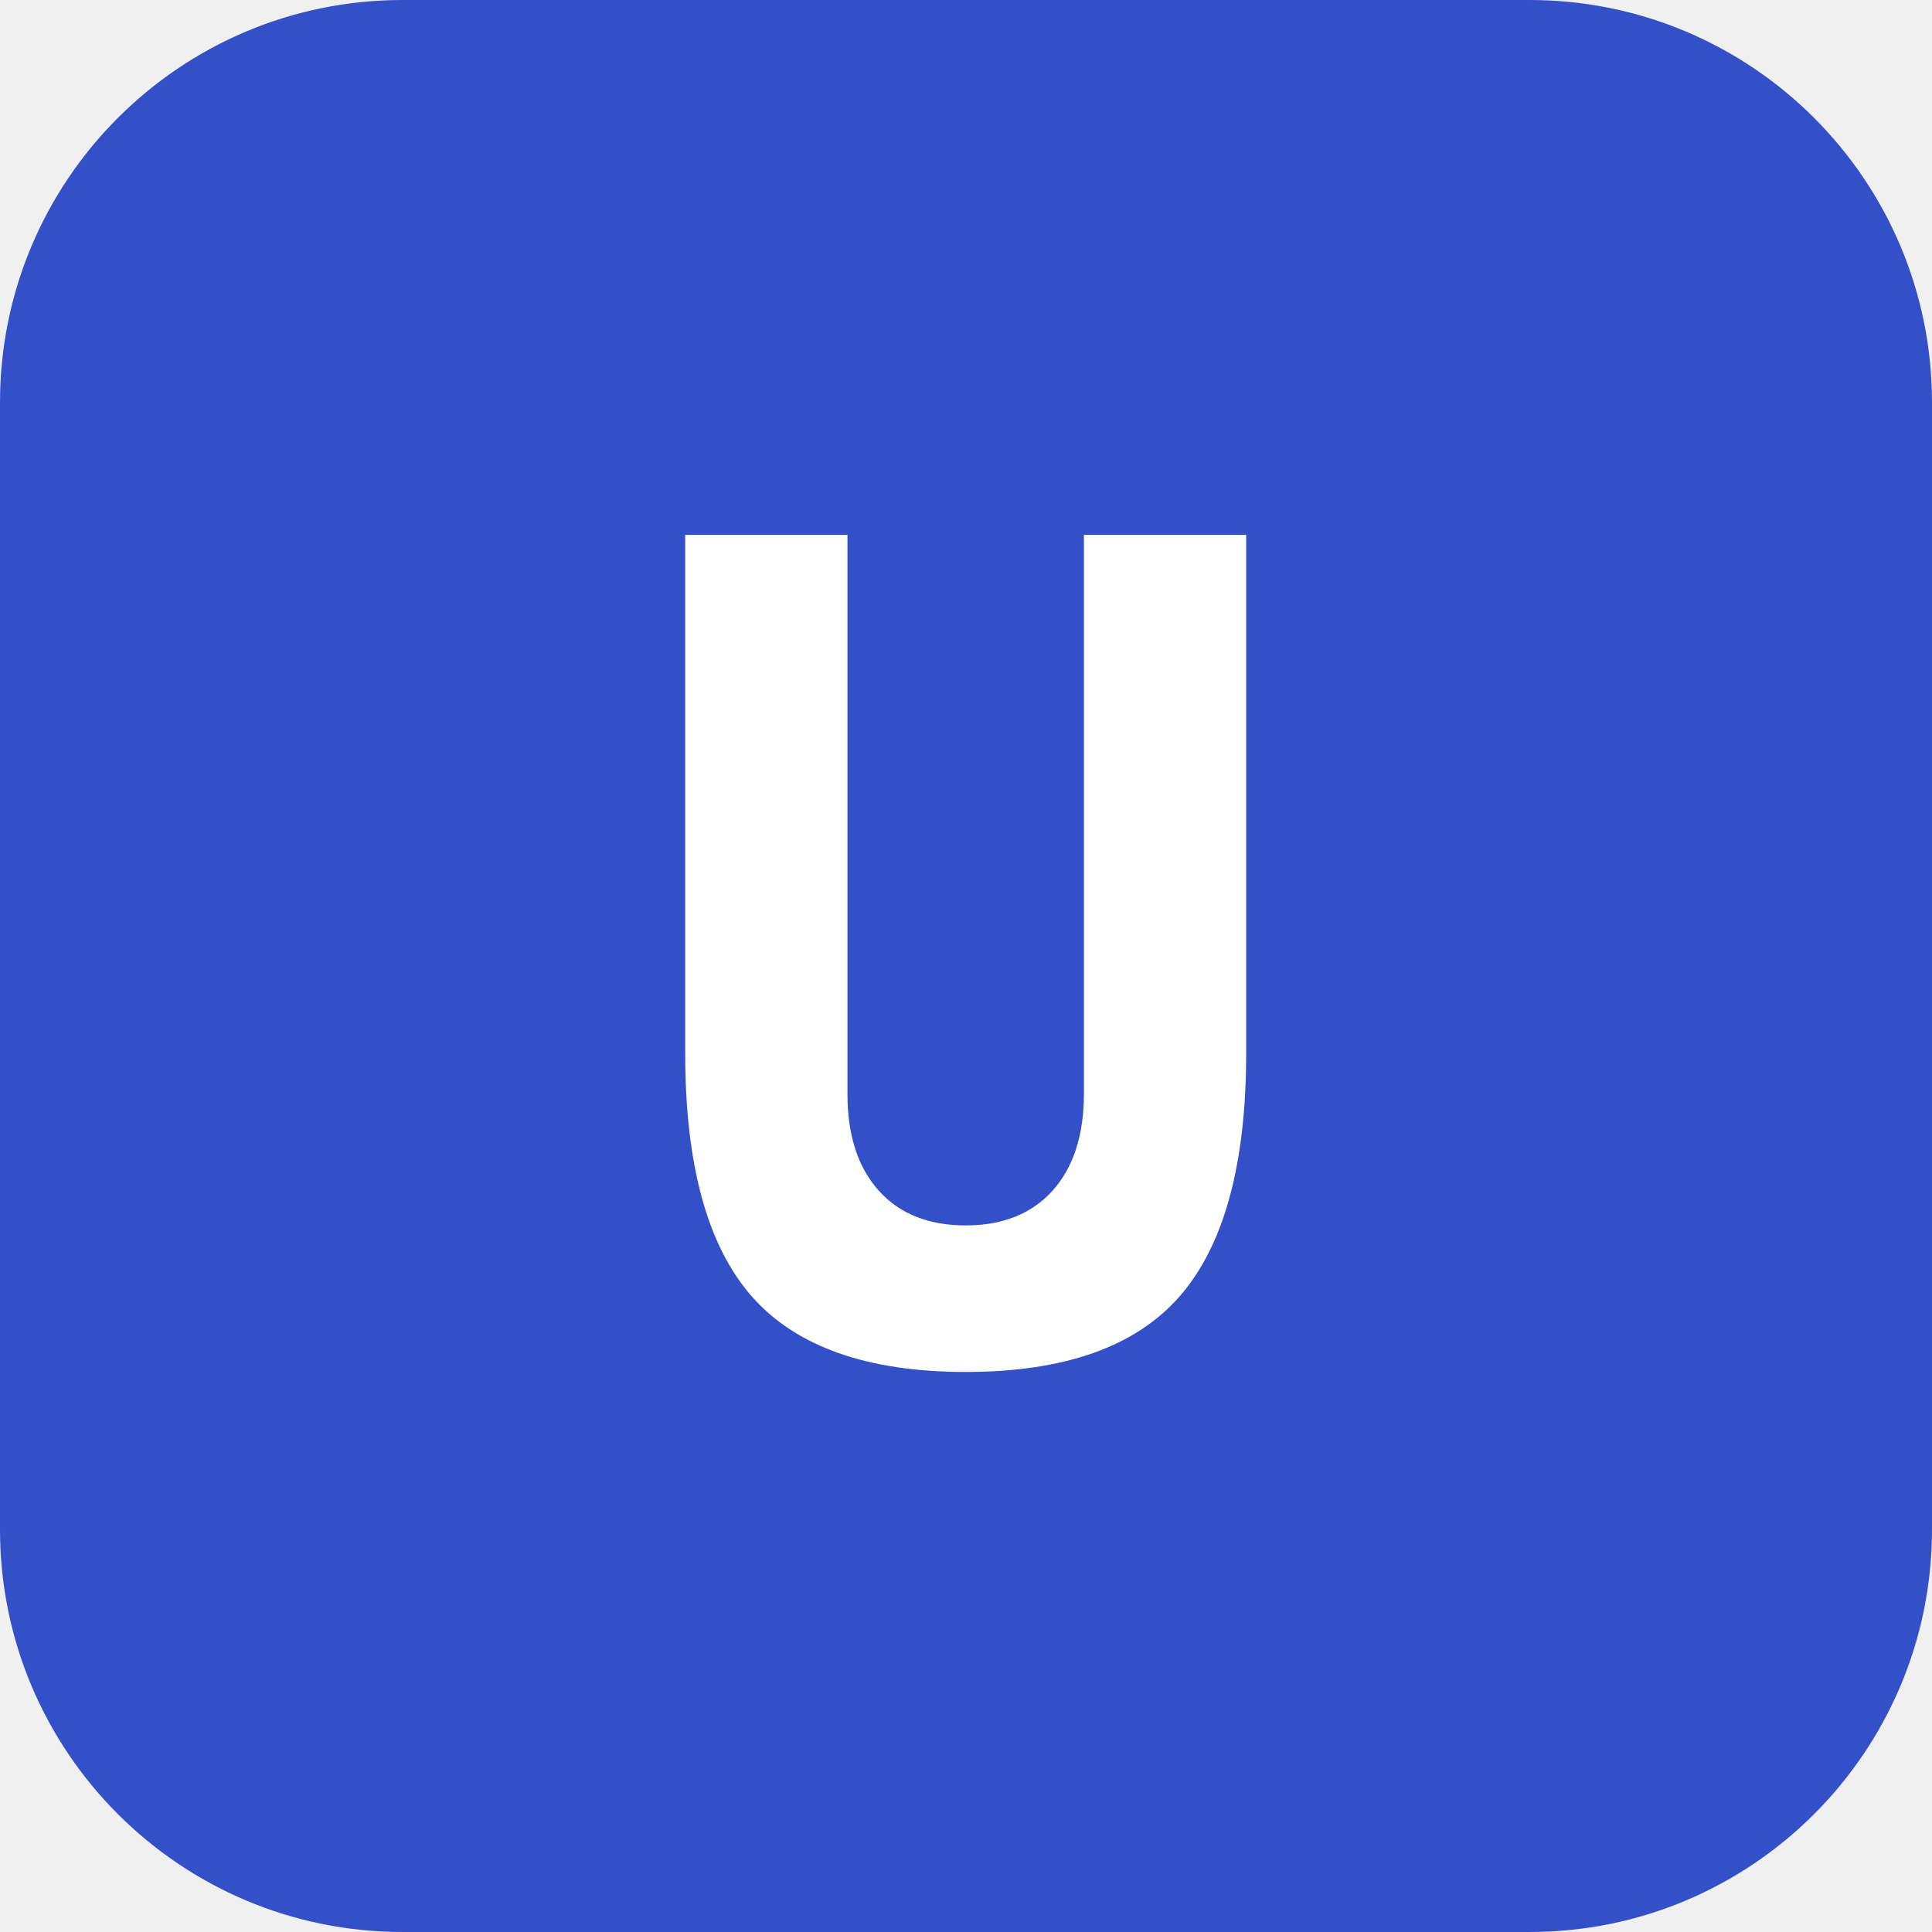
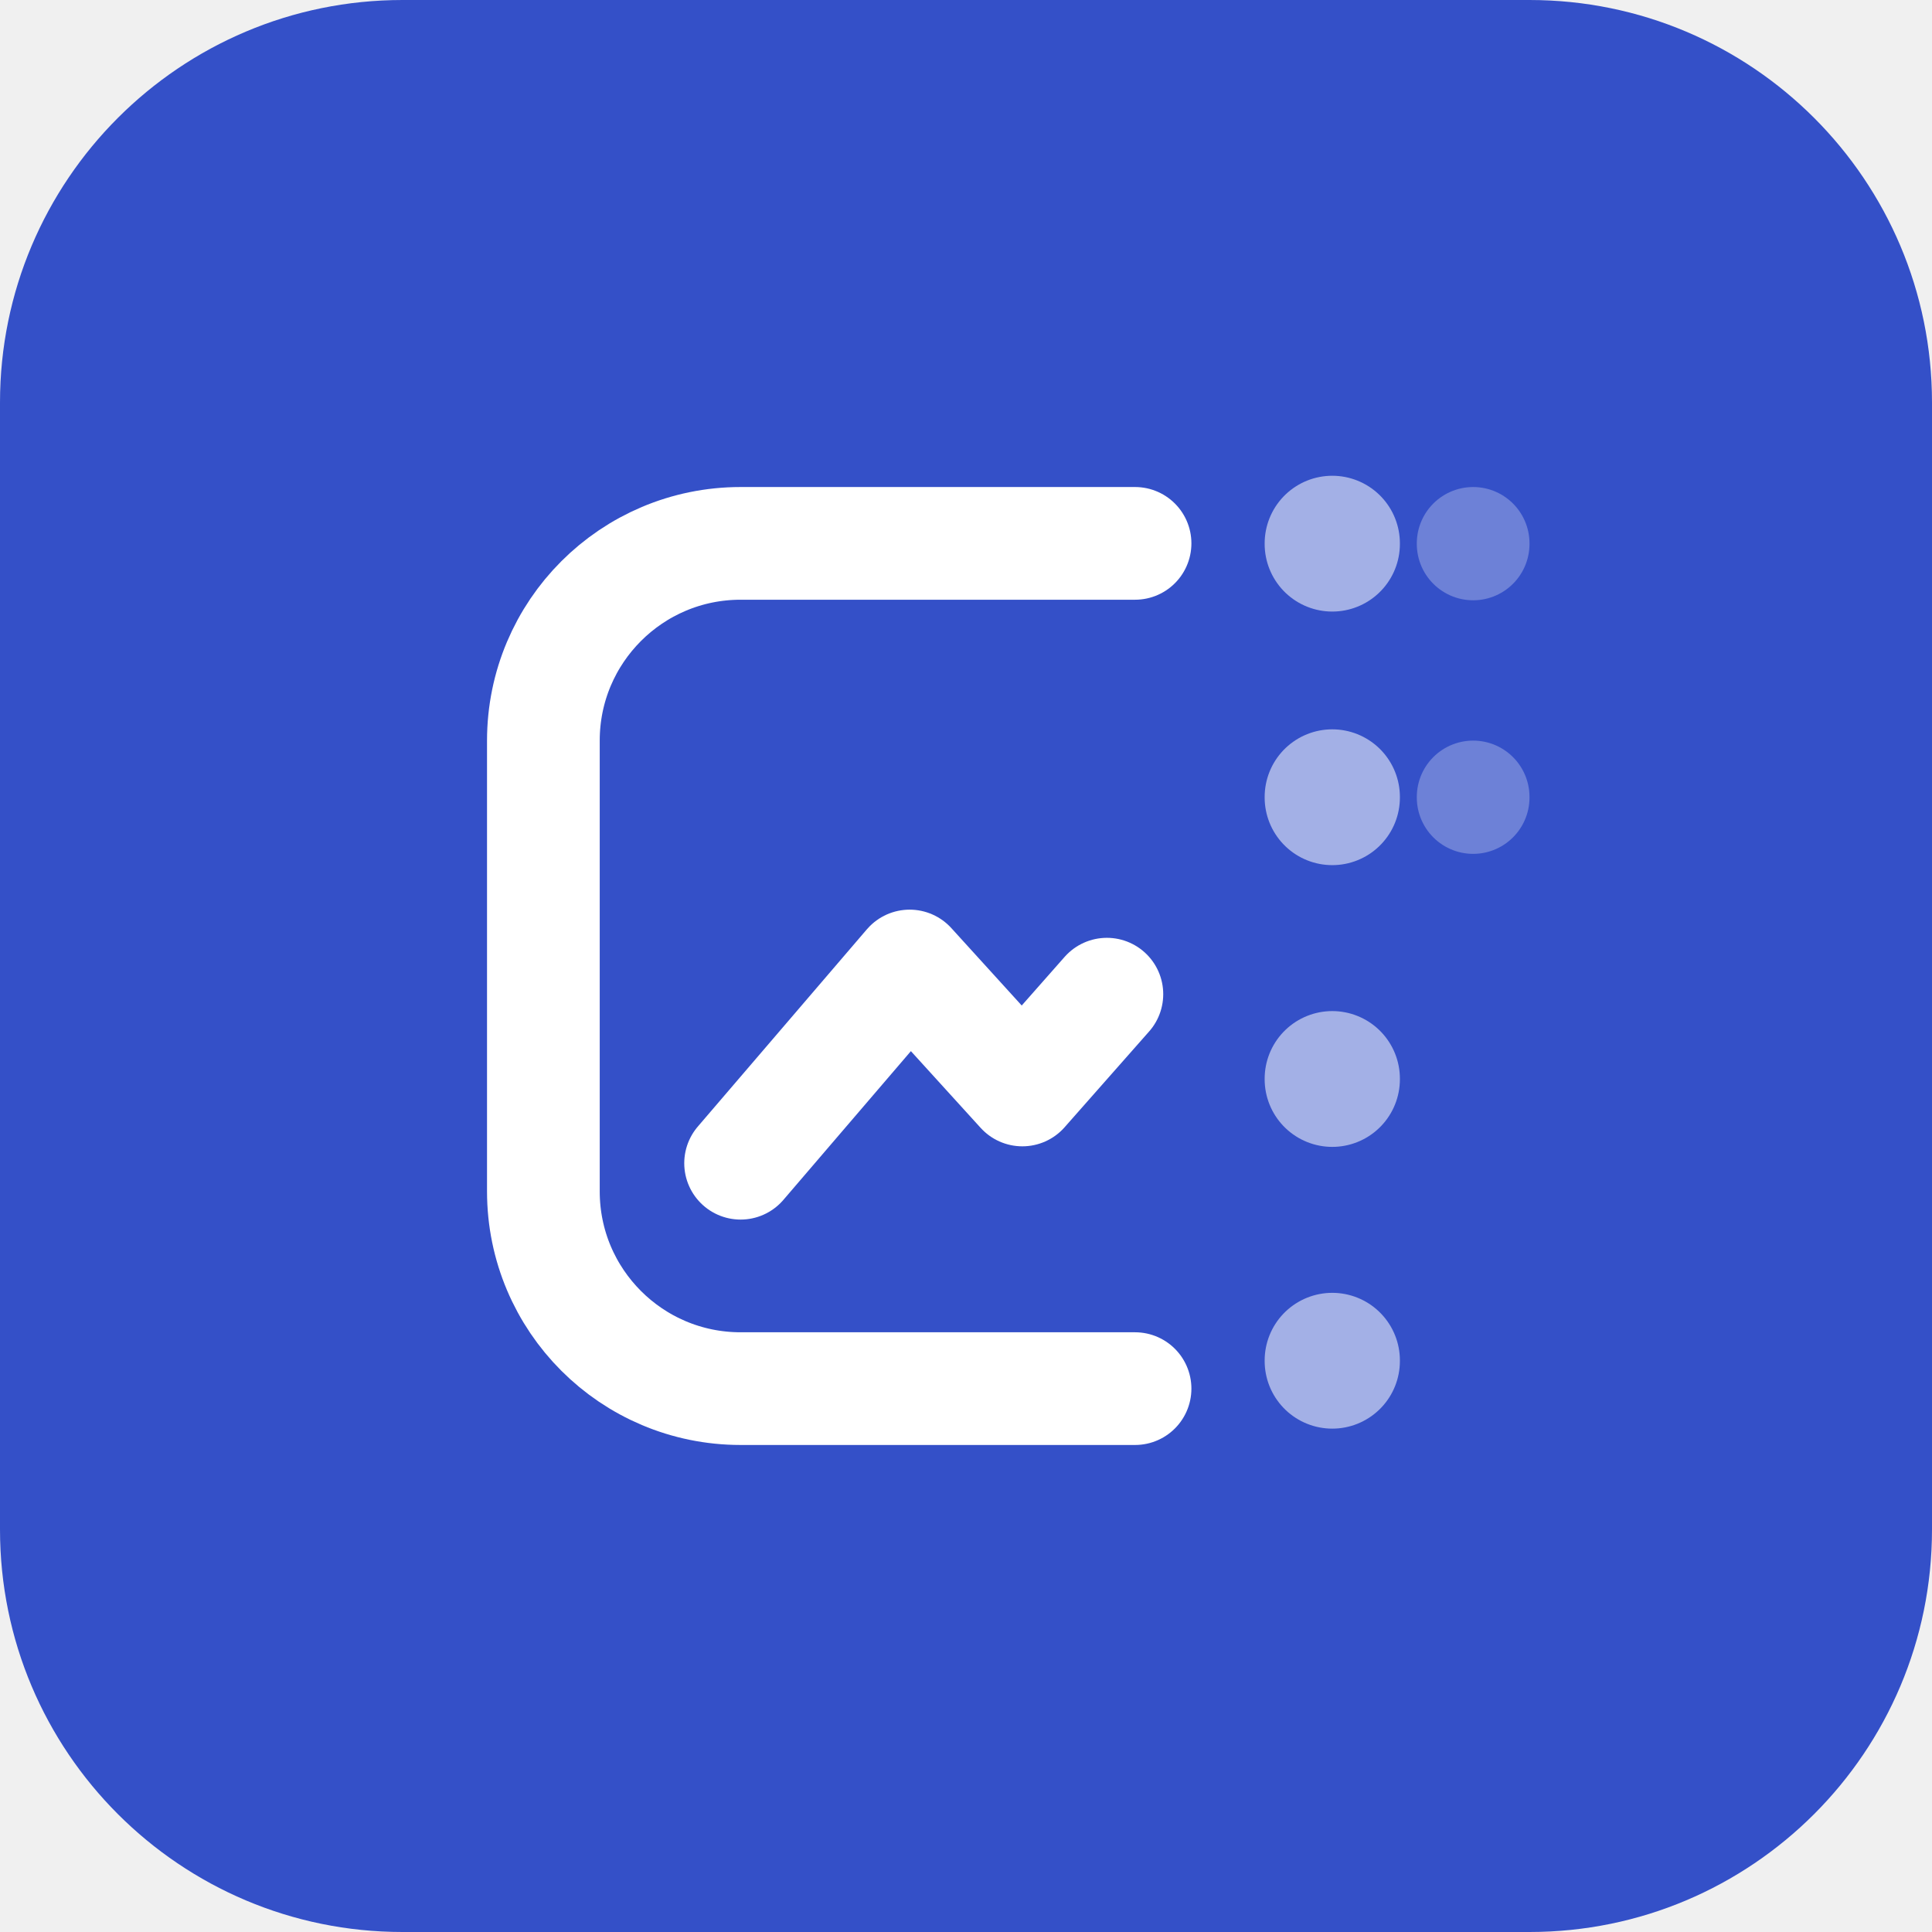
<svg xmlns="http://www.w3.org/2000/svg" viewBox="0 0 48 48" role="img" aria-label="Untrace">
  <rect width="48" height="48" rx="10" fill="#3450C8" />
-   <text x="24" y="24" fill="#FFFFFF" font-family="'IBM Plex Mono', ui-monospace, monospace" font-size="28" font-weight="600" text-anchor="middle" dominant-baseline="central">U</text>
+   <g transform="translate(7.2 7.2) scale(1.4)" fill="none" stroke="#FFFFFF" stroke-width="2" stroke-linecap="round" stroke-linejoin="round">
+     <path d="M15 4.5H8A3.5 3.5 0 0 0 4.5 8v8A3.5 3.5 0 0 0 8 19.5h7" />
+     <path d="M18.5 4.5v.01M18.5 9v.01M18.5 14v.01M18.5 19v.01" stroke-width="2.4" opacity=".55" />
+     <path d="M21 4.5v.01M21 9v.01" stroke-width="2" opacity=".28" />
+     <path d="M8 15.5 11 12l2 2.2 1.5-1.7" />
+   </g>
</svg>
